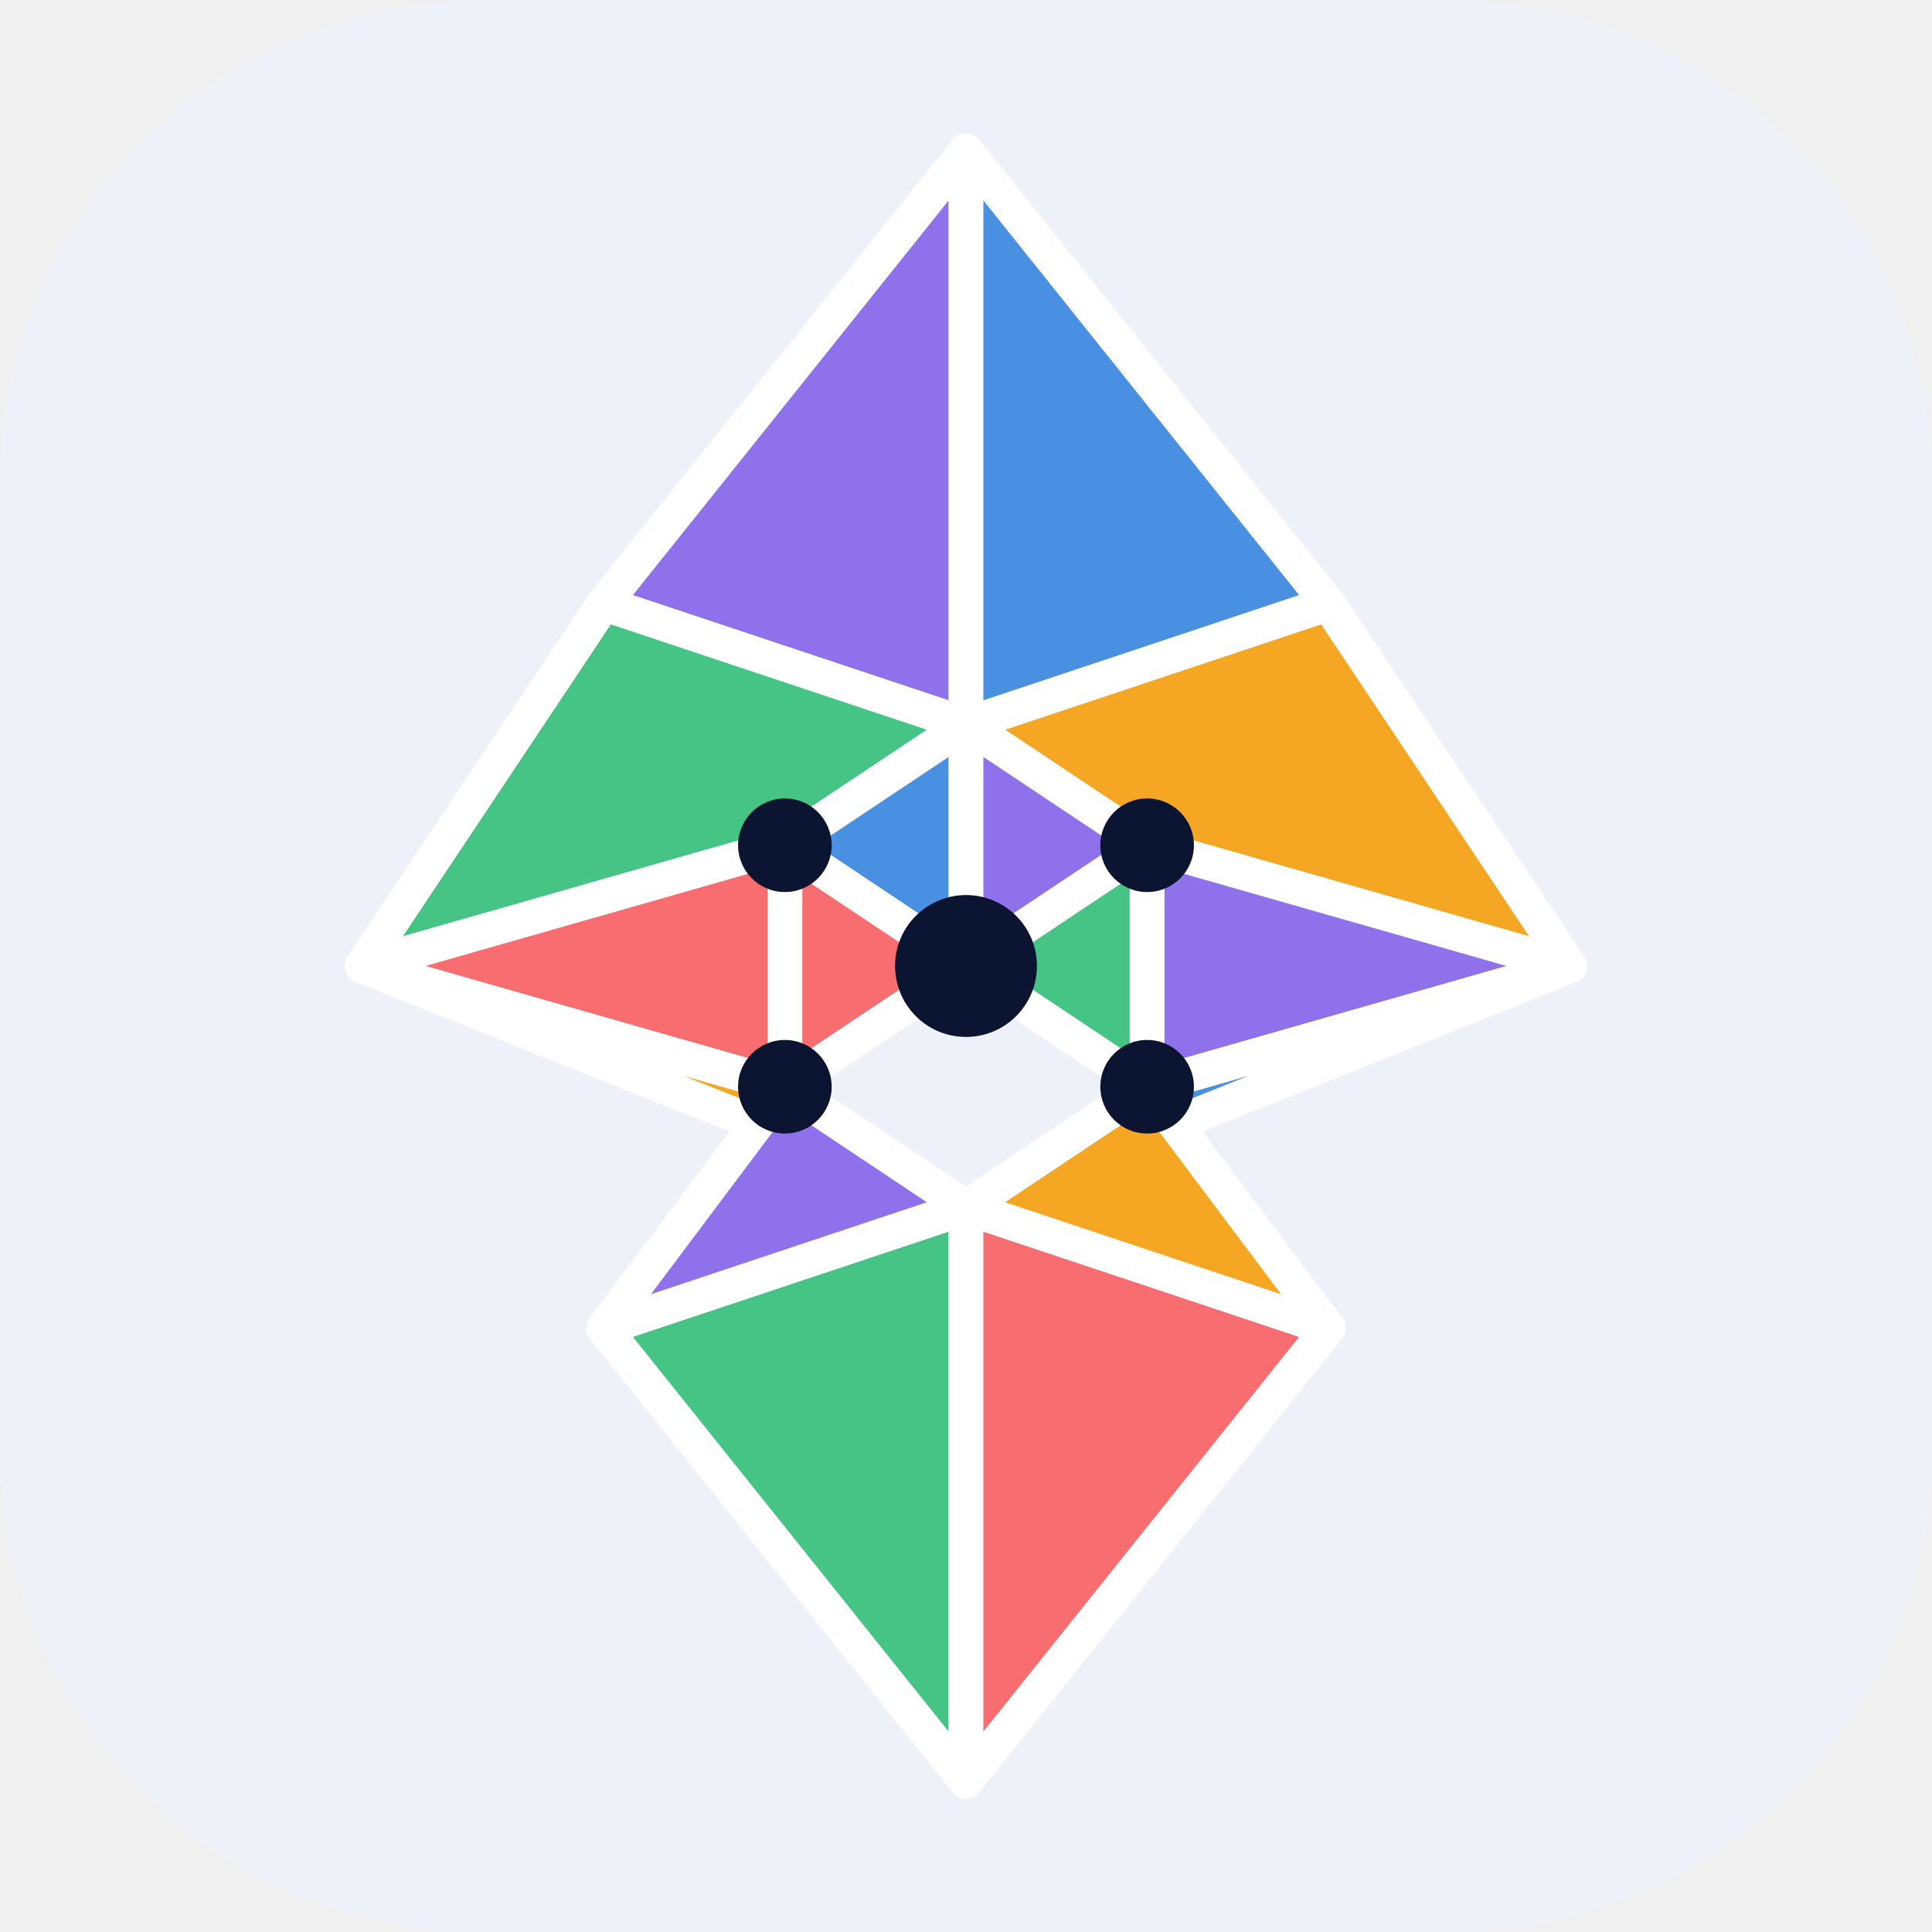
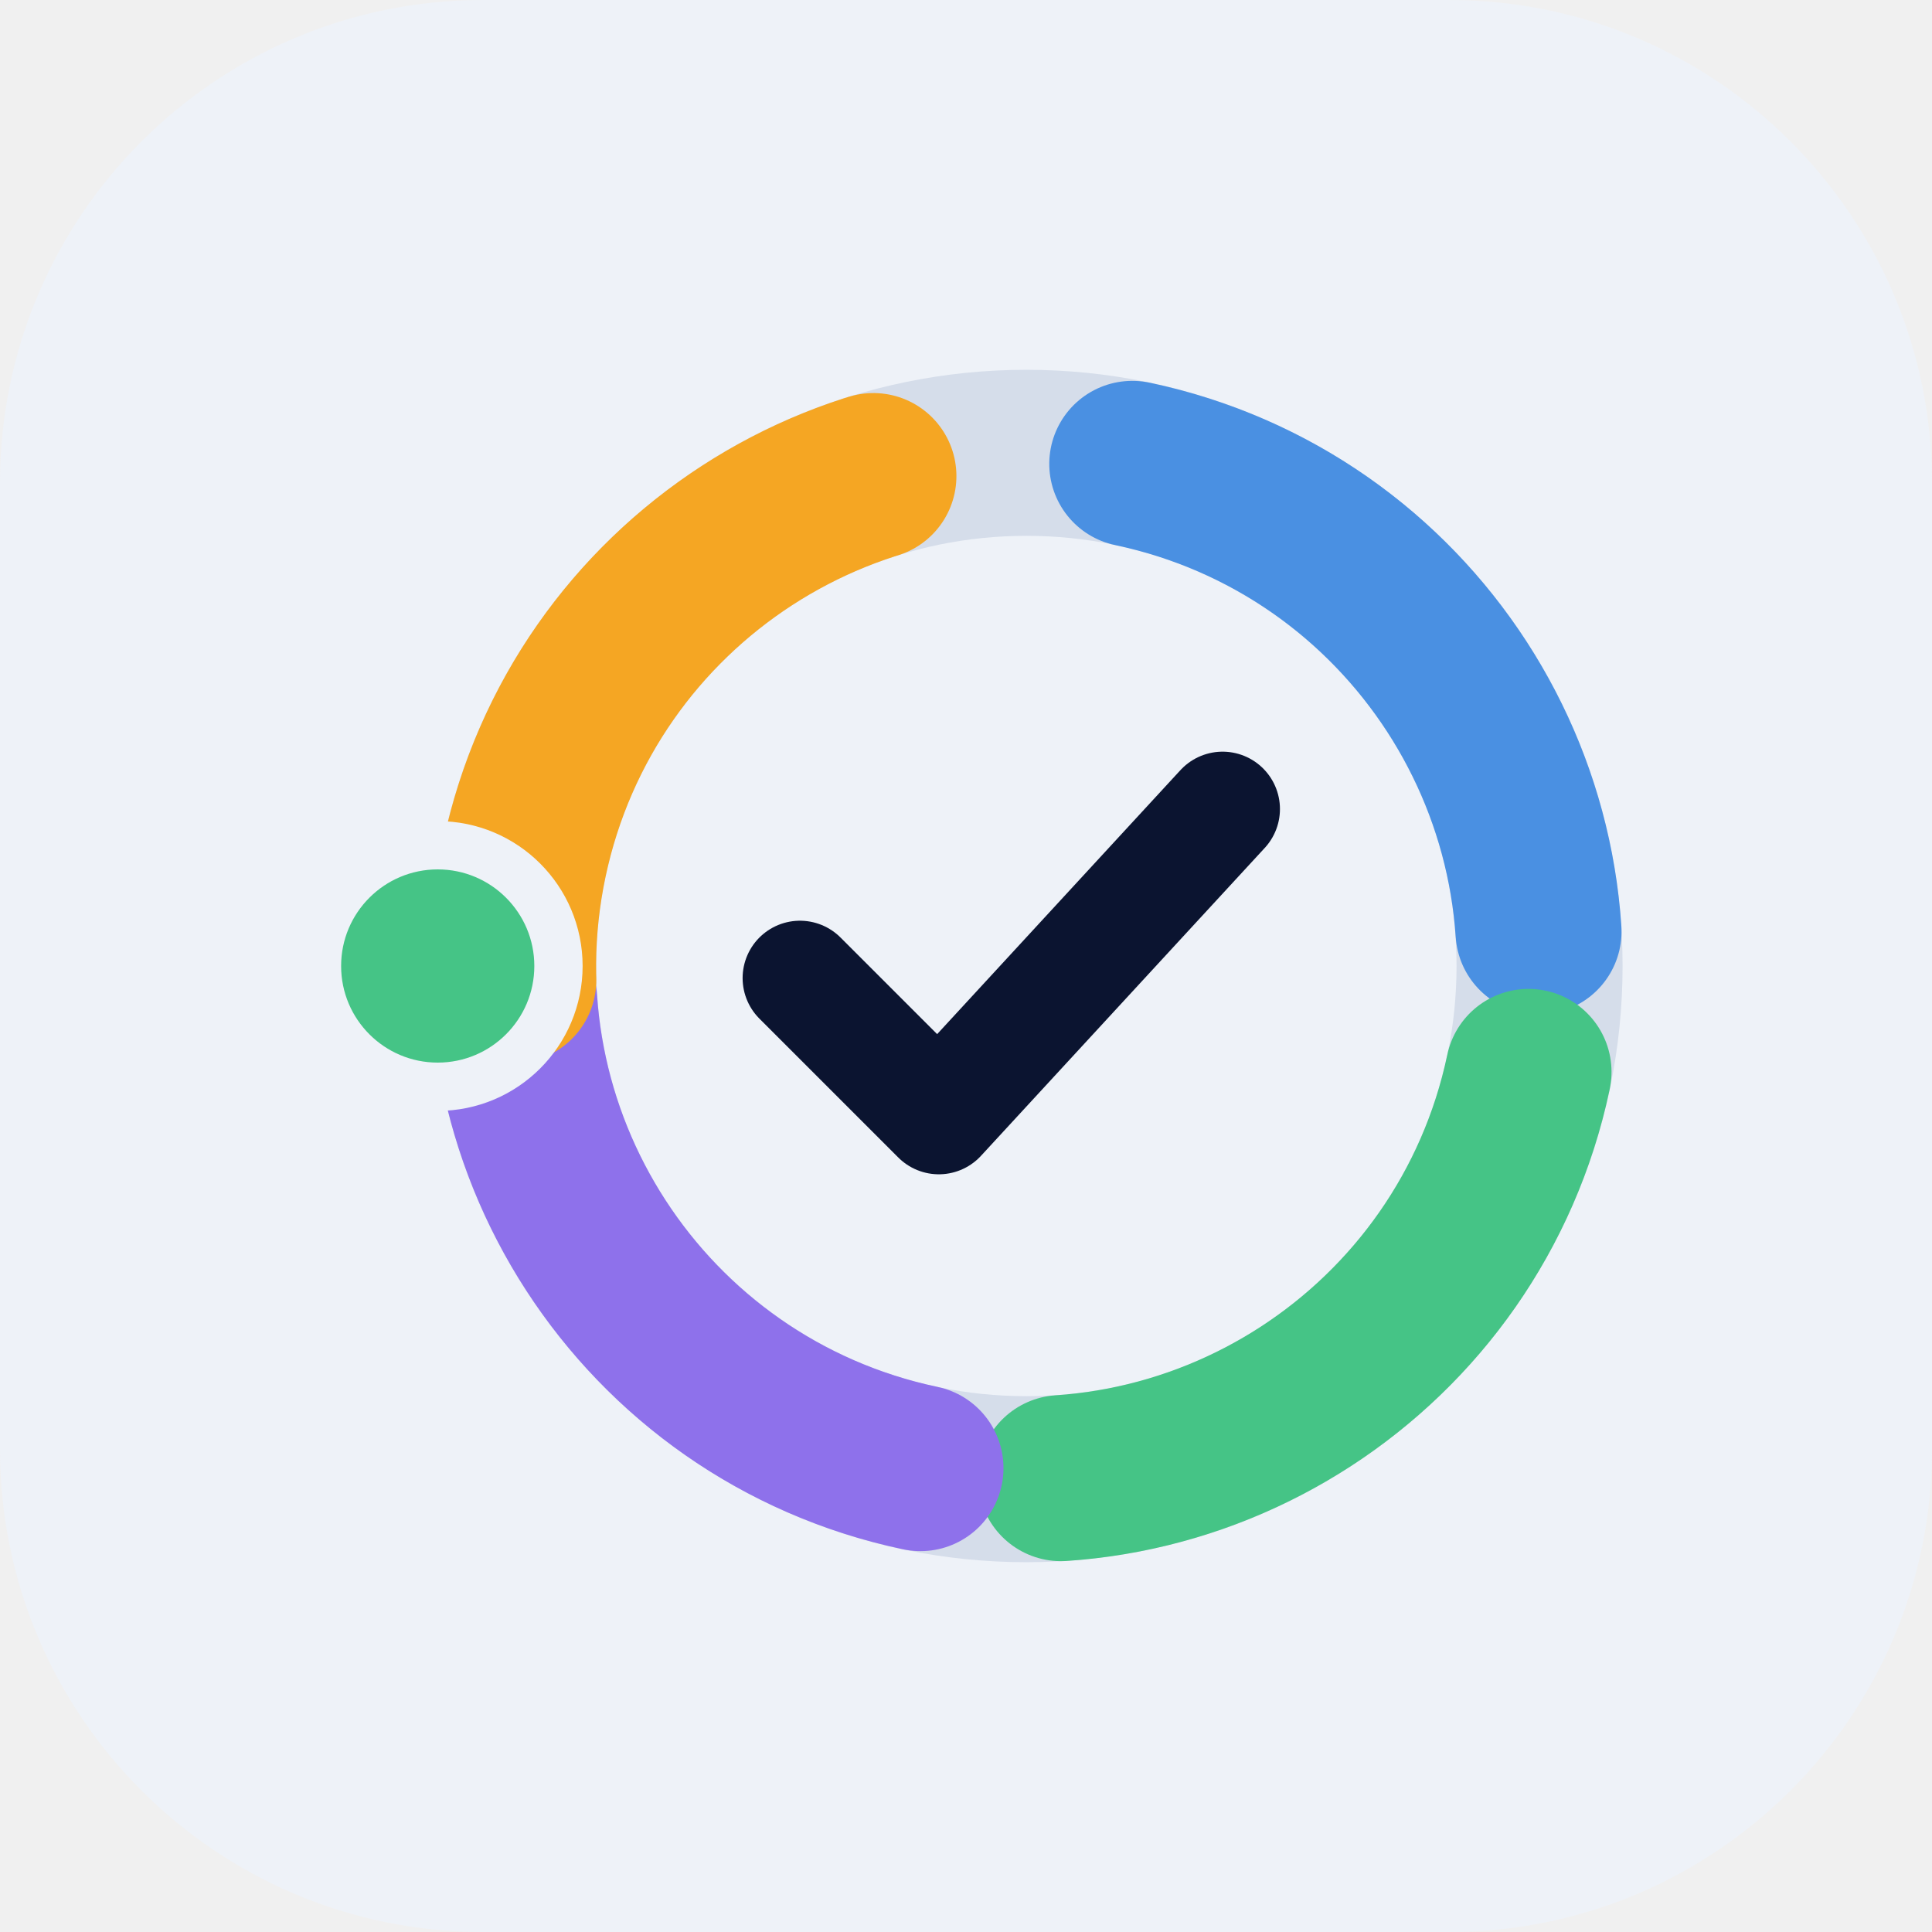
<svg xmlns="http://www.w3.org/2000/svg" viewBox="0 0 64 64" width="64" height="64" role="img">
  <rect width="64" height="64" rx="16" fill="#EEF2F8" />
-   <g stroke="#FFFFFF" stroke-width="1.15" stroke-linejoin="round">
-     <path fill="#8E71EB" d="M32 5 L20 20 L32 24 Z" />
-     <path fill="#4A90E2" d="M32 5 L44 20 L32 24 Z" />
-     <path fill="#45C486" d="M20 20 L12 32 L26 28 L32 24 Z" />
-     <path fill="#F5A623" d="M44 20 L52 32 L38 28 L32 24 Z" />
-     <path fill="#4A90E2" d="M32 24 L26 28 L32 32 Z" />
-     <path fill="#8E71EB" d="M32 24 L38 28 L32 32 Z" />
-     <path fill="#F86D70" d="M26 28 L32 32 L26 36 Z" />
-     <path fill="#45C486" d="M38 28 L32 32 L38 36 Z" />
-     <path fill="#F86D70" d="M12 32 L26 28 L26 36 Z" />
-     <path fill="#8E71EB" d="M52 32 L38 28 L38 36 Z" />
-     <path fill="#F5A623" d="M12 32 L26 36 L20 44 L32 40 Z" />
-     <path fill="#4A90E2" d="M52 32 L38 36 L44 44 L32 40 Z" />
-     <path fill="#45C486" d="M20 44 L32 40 L32 59 Z" />
-     <path fill="#F86D70" d="M44 44 L32 40 L32 59 Z" />
-     <path fill="#8E71EB" d="M20 44 L26 36 L32 40 Z" />
-     <path fill="#F5A623" d="M44 44 L38 36 L32 40 Z" />
-   </g>
-   <g fill="#0B1430">
-     <circle cx="32" cy="32" r="2.35" />
-     <circle cx="26" cy="28" r="1.55" />
-     <circle cx="38" cy="28" r="1.55" />
-     <circle cx="26" cy="36" r="1.55" />
-     <circle cx="38" cy="36" r="1.55" />
-   </g>
+   <circle cx="34" cy="32" r="17" fill="none" stroke="#D5DDEA" stroke-width="5.5" />
+   <circle cx="34" cy="32" r="17" fill="none" stroke="#4A90E2" stroke-width="5.5" stroke-linecap="round" stroke-dasharray="22 84.8" transform="rotate(-78 34 32)" />
+   <circle cx="34" cy="32" r="17" fill="none" stroke="#45C486" stroke-width="5.5" stroke-linecap="round" stroke-dasharray="22 84.8" transform="rotate(12 34 32)" />
+   <circle cx="34" cy="32" r="17" fill="none" stroke="#8E71EB" stroke-width="5.5" stroke-linecap="round" stroke-dasharray="22 84.8" transform="rotate(102 34 32)" />
+   <circle cx="34" cy="32" r="17" fill="none" stroke="#F5A623" stroke-width="5.5" stroke-linecap="round" stroke-dasharray="18 84.8" transform="rotate(192 34 32)" />
+   <circle cx="14.5" cy="32" r="4" fill="#45C486" />
+   <circle cx="14.5" cy="32" r="4" fill="none" stroke="#EEF2F8" stroke-width="1.6" />
+   <path d="M26.5 32.4l4.6 4.6 9.4-10.2" fill="none" stroke="#0B1430" stroke-width="3.8" stroke-linecap="round" stroke-linejoin="round" />
</svg>
